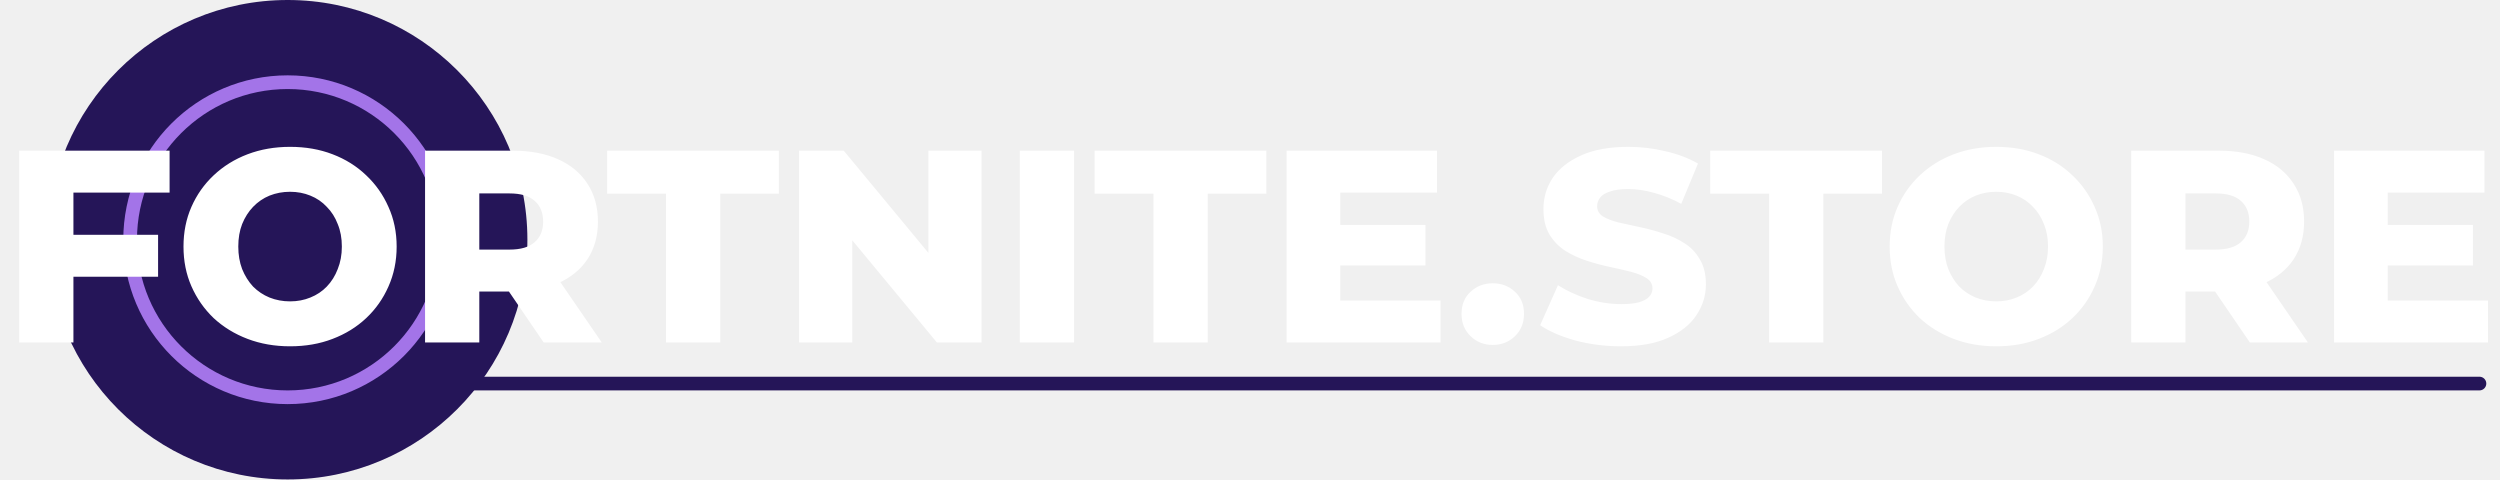
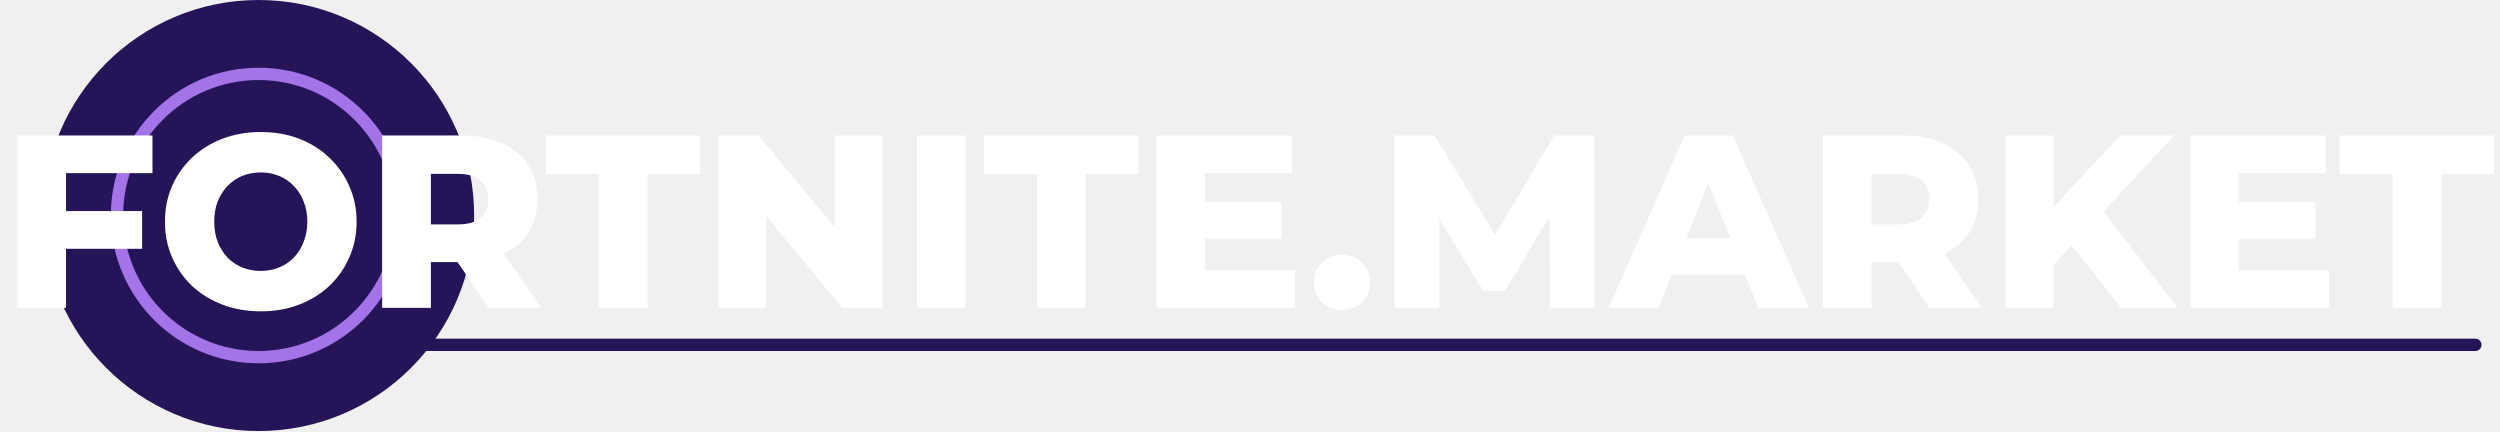
- <svg xmlns="http://www.w3.org/2000/svg" width="365" height="70" viewBox="0 0 365 70" fill="none">
+ <svg xmlns="http://www.w3.org/2000/svg" width="406" height="70" viewBox="0 0 406 70" fill="none">
  <circle cx="42" cy="35" r="35" fill="#251558" />
  <circle cx="42" cy="35" r="23" stroke="#A374E8" stroke-width="2" />
-   <path d="M10.16 34.28H23.08V40.4H10.16V34.28ZM10.72 50H2.8V22H24.76V28.12H10.72V50ZM42.35 50.56C40.11 50.56 38.043 50.2 36.15 49.48C34.256 48.76 32.603 47.747 31.19 46.44C29.803 45.107 28.723 43.56 27.95 41.8C27.176 40.04 26.79 38.107 26.79 36C26.79 33.893 27.176 31.96 27.95 30.2C28.723 28.44 29.803 26.907 31.19 25.6C32.603 24.267 34.256 23.24 36.15 22.52C38.043 21.8 40.11 21.44 42.35 21.44C44.616 21.44 46.683 21.8 48.55 22.52C50.443 23.24 52.083 24.267 53.47 25.6C54.856 26.907 55.936 28.44 56.71 30.2C57.51 31.96 57.91 33.893 57.91 36C57.91 38.107 57.51 40.053 56.71 41.84C55.936 43.6 54.856 45.133 53.47 46.44C52.083 47.747 50.443 48.76 48.55 49.48C46.683 50.2 44.616 50.56 42.35 50.56ZM42.35 44C43.416 44 44.403 43.813 45.31 43.44C46.243 43.067 47.043 42.533 47.71 41.84C48.403 41.12 48.936 40.267 49.31 39.28C49.71 38.293 49.91 37.2 49.91 36C49.91 34.773 49.71 33.68 49.31 32.72C48.936 31.733 48.403 30.893 47.71 30.2C47.043 29.48 46.243 28.933 45.31 28.56C44.403 28.187 43.416 28 42.35 28C41.283 28 40.283 28.187 39.35 28.56C38.443 28.933 37.643 29.48 36.95 30.2C36.283 30.893 35.75 31.733 35.35 32.72C34.976 33.68 34.79 34.773 34.79 36C34.79 37.2 34.976 38.293 35.35 39.28C35.75 40.267 36.283 41.12 36.95 41.84C37.643 42.533 38.443 43.067 39.35 43.44C40.283 43.813 41.283 44 42.35 44ZM62.058 50V22H74.858C77.418 22 79.618 22.413 81.458 23.24C83.325 24.067 84.764 25.267 85.778 26.84C86.791 28.387 87.298 30.227 87.298 32.36C87.298 34.467 86.791 36.293 85.778 37.84C84.764 39.36 83.325 40.533 81.458 41.36C79.618 42.16 77.418 42.56 74.858 42.56H66.458L69.978 39.24V50H62.058ZM79.378 50L72.418 39.8H80.858L87.858 50H79.378ZM69.978 40.08L66.458 36.44H74.378C76.031 36.44 77.258 36.08 78.058 35.36C78.885 34.64 79.298 33.64 79.298 32.36C79.298 31.053 78.885 30.04 78.058 29.32C77.258 28.6 76.031 28.24 74.378 28.24H66.458L69.978 24.6V40.08ZM97.237 50V28.28H88.637V22H113.717V28.28H105.157V50H97.237ZM116.667 50V22H123.187L138.627 40.64H135.547V22H143.307V50H136.787L121.347 31.36H124.427V50H116.667ZM148.894 50V22H156.814V50H148.894ZM168.408 50V28.28H159.808V22H184.888V28.28H176.328V50H168.408ZM195.119 32.84H208.119V38.76H195.119V32.84ZM195.679 43.88H210.319V50H187.839V22H209.799V28.12H195.679V43.88ZM217.945 50.36C216.665 50.36 215.585 49.933 214.705 49.08C213.825 48.227 213.385 47.147 213.385 45.84C213.385 44.48 213.825 43.4 214.705 42.6C215.585 41.773 216.665 41.36 217.945 41.36C219.225 41.36 220.305 41.773 221.185 42.6C222.065 43.4 222.505 44.48 222.505 45.84C222.505 47.147 222.065 48.227 221.185 49.08C220.305 49.933 219.225 50.36 217.945 50.36ZM236.663 50.56C234.37 50.56 232.157 50.28 230.023 49.72C227.917 49.133 226.197 48.387 224.863 47.48L227.463 41.64C228.717 42.44 230.157 43.107 231.783 43.64C233.437 44.147 235.077 44.4 236.703 44.4C237.797 44.4 238.677 44.307 239.343 44.12C240.01 43.907 240.49 43.64 240.783 43.32C241.103 42.973 241.263 42.573 241.263 42.12C241.263 41.48 240.97 40.973 240.383 40.6C239.797 40.227 239.037 39.92 238.103 39.68C237.17 39.44 236.13 39.2 234.983 38.96C233.863 38.72 232.73 38.413 231.583 38.04C230.463 37.667 229.437 37.187 228.503 36.6C227.57 35.987 226.81 35.2 226.223 34.24C225.637 33.253 225.343 32.013 225.343 30.52C225.343 28.84 225.797 27.32 226.703 25.96C227.637 24.6 229.023 23.507 230.863 22.68C232.703 21.853 234.997 21.44 237.743 21.44C239.583 21.44 241.383 21.653 243.143 22.08C244.93 22.48 246.517 23.08 247.903 23.88L245.463 29.76C244.13 29.04 242.81 28.507 241.503 28.16C240.197 27.787 238.93 27.6 237.703 27.6C236.61 27.6 235.73 27.72 235.063 27.96C234.397 28.173 233.917 28.467 233.623 28.84C233.33 29.213 233.183 29.64 233.183 30.12C233.183 30.733 233.463 31.227 234.023 31.6C234.61 31.947 235.37 32.24 236.303 32.48C237.263 32.693 238.303 32.92 239.423 33.16C240.57 33.4 241.703 33.707 242.823 34.08C243.97 34.427 245.01 34.907 245.943 35.52C246.877 36.107 247.623 36.893 248.183 37.88C248.77 38.84 249.063 40.053 249.063 41.52C249.063 43.147 248.597 44.653 247.663 46.04C246.757 47.4 245.383 48.493 243.543 49.32C241.73 50.147 239.437 50.56 236.663 50.56ZM258.291 50V28.28H249.691V22H274.771V28.28H266.211V50H258.291ZM291.451 50.56C289.211 50.56 287.145 50.2 285.251 49.48C283.358 48.76 281.705 47.747 280.291 46.44C278.905 45.107 277.825 43.56 277.051 41.8C276.278 40.04 275.891 38.107 275.891 36C275.891 33.893 276.278 31.96 277.051 30.2C277.825 28.44 278.905 26.907 280.291 25.6C281.705 24.267 283.358 23.24 285.251 22.52C287.145 21.8 289.211 21.44 291.451 21.44C293.718 21.44 295.785 21.8 297.651 22.52C299.545 23.24 301.185 24.267 302.571 25.6C303.958 26.907 305.038 28.44 305.811 30.2C306.611 31.96 307.011 33.893 307.011 36C307.011 38.107 306.611 40.053 305.811 41.84C305.038 43.6 303.958 45.133 302.571 46.44C301.185 47.747 299.545 48.76 297.651 49.48C295.785 50.2 293.718 50.56 291.451 50.56ZM291.451 44C292.518 44 293.505 43.813 294.411 43.44C295.345 43.067 296.145 42.533 296.811 41.84C297.505 41.12 298.038 40.267 298.411 39.28C298.811 38.293 299.011 37.2 299.011 36C299.011 34.773 298.811 33.68 298.411 32.72C298.038 31.733 297.505 30.893 296.811 30.2C296.145 29.48 295.345 28.933 294.411 28.56C293.505 28.187 292.518 28 291.451 28C290.385 28 289.385 28.187 288.451 28.56C287.545 28.933 286.745 29.48 286.051 30.2C285.385 30.893 284.851 31.733 284.451 32.72C284.078 33.68 283.891 34.773 283.891 36C283.891 37.2 284.078 38.293 284.451 39.28C284.851 40.267 285.385 41.12 286.051 41.84C286.745 42.533 287.545 43.067 288.451 43.44C289.385 43.813 290.385 44 291.451 44ZM311.159 50V22H323.959C326.519 22 328.719 22.413 330.559 23.24C332.426 24.067 333.866 25.267 334.879 26.84C335.893 28.387 336.399 30.227 336.399 32.36C336.399 34.467 335.893 36.293 334.879 37.84C333.866 39.36 332.426 40.533 330.559 41.36C328.719 42.16 326.519 42.56 323.959 42.56H315.559L319.079 39.24V50H311.159ZM328.479 50L321.519 39.8H329.959L336.959 50H328.479ZM319.079 40.08L315.559 36.44H323.479C325.133 36.44 326.359 36.08 327.159 35.36C327.986 34.64 328.399 33.64 328.399 32.36C328.399 31.053 327.986 30.04 327.159 29.32C326.359 28.6 325.133 28.24 323.479 28.24H315.559L319.079 24.6V40.08ZM348.049 32.84H361.049V38.76H348.049V32.84ZM348.609 43.88H363.249V50H340.769V22H362.729V28.12H348.609V43.88Z" fill="white" />
-   <rect x="67" y="55" width="296" height="2" rx="1" fill="#251558" />
+   <path d="M10.16 34.28H23.08V40.4H10.16V34.28ZM10.72 50H2.8V22H24.76V28.12H10.72V50ZM42.35 50.56C40.11 50.56 38.043 50.2 36.15 49.48C34.256 48.76 32.603 47.747 31.19 46.44C29.803 45.107 28.723 43.56 27.95 41.8C27.176 40.04 26.79 38.107 26.79 36C26.79 33.893 27.176 31.96 27.95 30.2C28.723 28.44 29.803 26.907 31.19 25.6C32.603 24.267 34.256 23.24 36.15 22.52C38.043 21.8 40.11 21.44 42.35 21.44C44.616 21.44 46.683 21.8 48.55 22.52C50.443 23.24 52.083 24.267 53.47 25.6C54.856 26.907 55.936 28.44 56.71 30.2C57.51 31.96 57.91 33.893 57.91 36C57.91 38.107 57.51 40.053 56.71 41.84C55.936 43.6 54.856 45.133 53.47 46.44C52.083 47.747 50.443 48.76 48.55 49.48C46.683 50.2 44.616 50.56 42.35 50.56ZM42.35 44C43.416 44 44.403 43.813 45.31 43.44C46.243 43.067 47.043 42.533 47.71 41.84C48.403 41.12 48.936 40.267 49.31 39.28C49.71 38.293 49.91 37.2 49.91 36C49.91 34.773 49.71 33.68 49.31 32.72C48.936 31.733 48.403 30.893 47.71 30.2C47.043 29.48 46.243 28.933 45.31 28.56C44.403 28.187 43.416 28 42.35 28C41.283 28 40.283 28.187 39.35 28.56C38.443 28.933 37.643 29.48 36.95 30.2C36.283 30.893 35.75 31.733 35.35 32.72C34.976 33.68 34.79 34.773 34.79 36C34.79 37.2 34.976 38.293 35.35 39.28C35.75 40.267 36.283 41.12 36.95 41.84C37.643 42.533 38.443 43.067 39.35 43.44C40.283 43.813 41.283 44 42.35 44ZM62.058 50V22H74.858C77.418 22 79.618 22.413 81.458 23.24C83.325 24.067 84.764 25.267 85.778 26.84C86.791 28.387 87.298 30.227 87.298 32.36C87.298 34.467 86.791 36.293 85.778 37.84C84.764 39.36 83.325 40.533 81.458 41.36C79.618 42.16 77.418 42.56 74.858 42.56H66.458L69.978 39.24V50H62.058ZM79.378 50L72.418 39.8H80.858L87.858 50H79.378ZM69.978 40.08L66.458 36.44H74.378C76.031 36.44 77.258 36.08 78.058 35.36C78.885 34.64 79.298 33.64 79.298 32.36C79.298 31.053 78.885 30.04 78.058 29.32C77.258 28.6 76.031 28.24 74.378 28.24H66.458L69.978 24.6V40.08ZM97.237 50V28.28H88.637V22H113.717V28.28H105.157V50H97.237ZM116.667 50V22H123.187L138.627 40.64H135.547V22H143.307V50H136.787L121.347 31.36H124.427V50H116.667ZM148.894 50V22H156.814V50H148.894ZM168.408 50V28.28H159.808V22H184.888V28.28H176.328V50H168.408ZM195.119 32.84H208.119V38.76H195.119V32.84ZM195.679 43.88H210.319V50H187.839V22H209.799V28.12H195.679V43.88ZM217.945 50.36C216.665 50.36 215.585 49.933 214.705 49.08C213.825 48.227 213.385 47.147 213.385 45.84C213.385 44.48 213.825 43.4 214.705 42.6C215.585 41.773 216.665 41.36 217.945 41.36C219.225 41.36 220.305 41.773 221.185 42.6C222.065 43.4 222.505 44.48 222.505 45.84C222.505 47.147 222.065 48.227 221.185 49.08C220.305 49.933 219.225 50.36 217.945 50.36ZM226.433 50V22H232.953L244.553 41.04H241.113L252.393 22H258.913L258.993 50H251.713L251.633 33.08H252.873L244.433 47.24H240.913L232.233 33.08H233.753V50H226.433ZM261.237 50L273.597 22H281.397L293.797 50H285.557L275.877 25.88H278.997L269.317 50H261.237ZM267.997 44.56L270.037 38.72H283.717L285.757 44.56H267.997ZM296.042 50V22H308.842C311.402 22 313.602 22.413 315.442 23.24C317.309 24.067 318.749 25.267 319.762 26.84C320.776 28.387 321.282 30.227 321.282 32.36C321.282 34.467 320.776 36.293 319.762 37.84C318.749 39.36 317.309 40.533 315.442 41.36C313.602 42.16 311.402 42.56 308.842 42.56H300.442L303.962 39.24V50H296.042ZM313.362 50L306.402 39.8H314.842L321.842 50H313.362ZM303.962 40.08L300.442 36.44H308.362C310.016 36.44 311.242 36.08 312.042 35.36C312.869 34.64 313.282 33.64 313.282 32.36C313.282 31.053 312.869 30.04 312.042 29.32C311.242 28.6 310.016 28.24 308.362 28.24H300.442L303.962 24.6V40.08ZM332.732 43.8L332.292 34.92L344.332 22H353.052L341.052 35L336.652 39.6L332.732 43.8ZM325.652 50V22H333.492V50H325.652ZM344.452 50L335.332 38.44L340.492 32.92L353.652 50H344.452ZM363.01 32.84H376.01V38.76H363.01V32.84ZM363.57 43.88H378.21V50H355.73V22H377.69V28.12H363.57V43.88ZM388.565 50V28.28H379.965V22H405.045V28.28H396.485V50H388.565Z" fill="white" />
+   <rect x="67" y="55" width="336" height="2" rx="1" fill="#251558" />
</svg>
